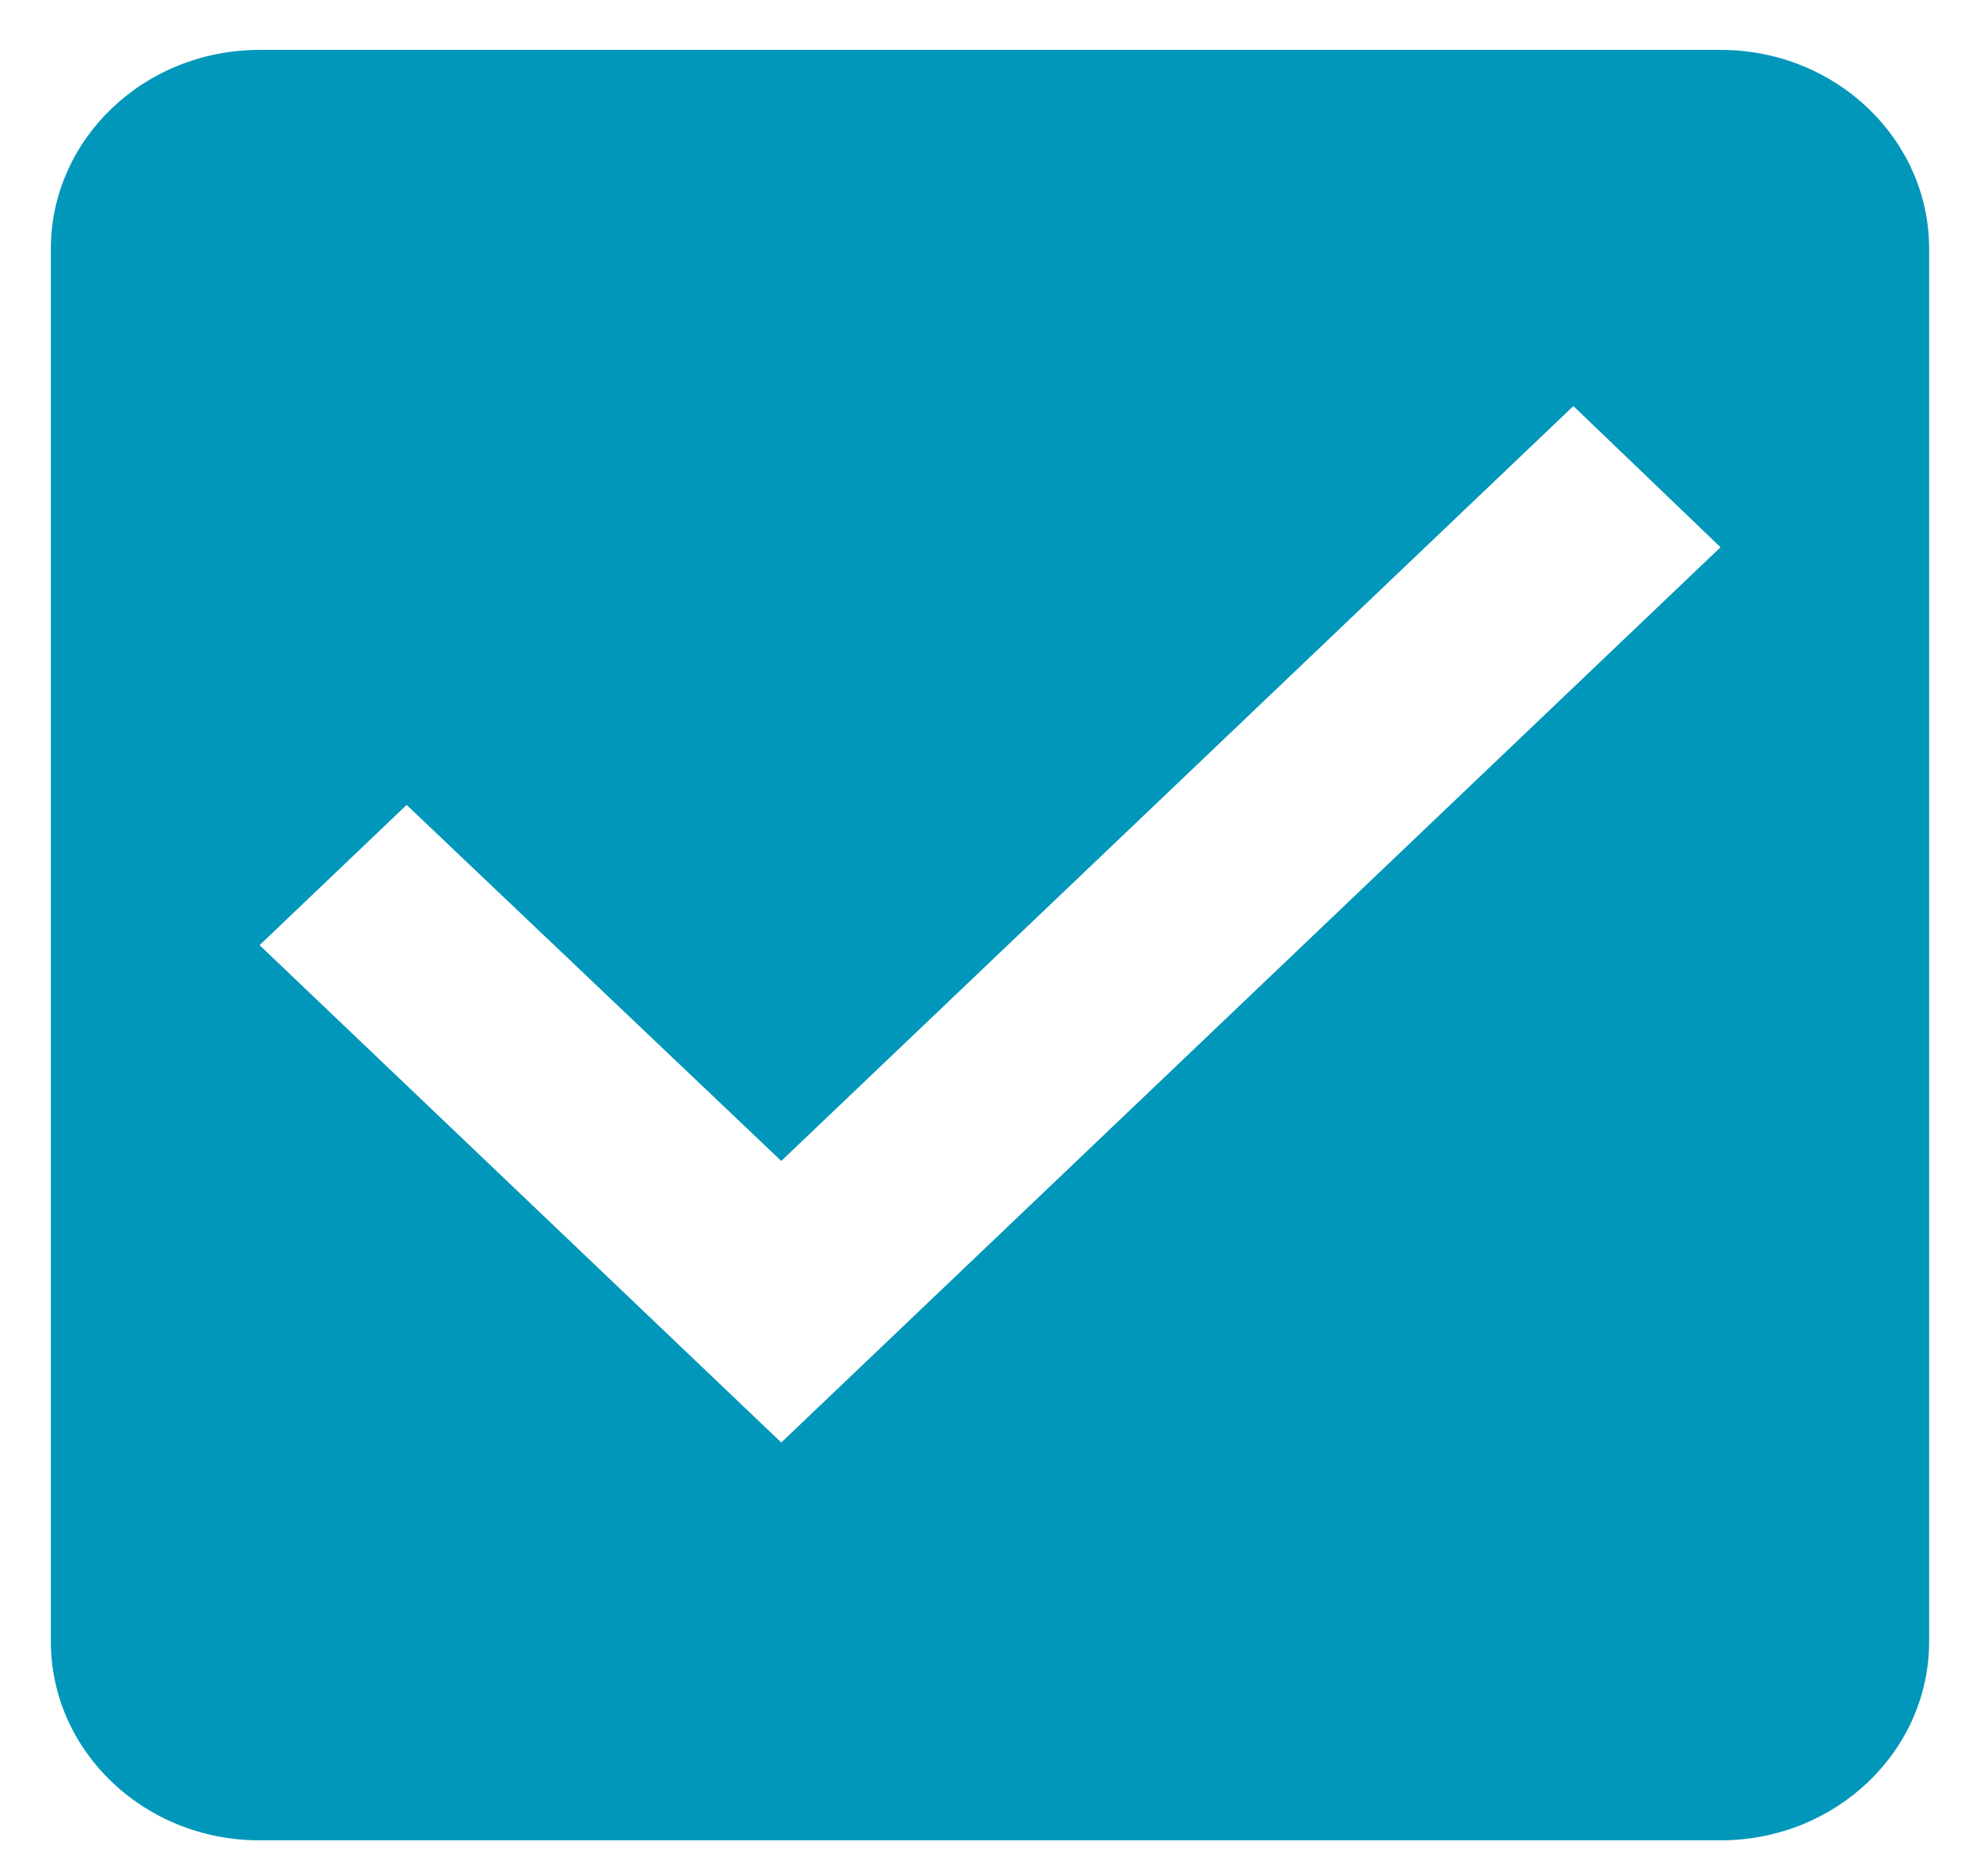
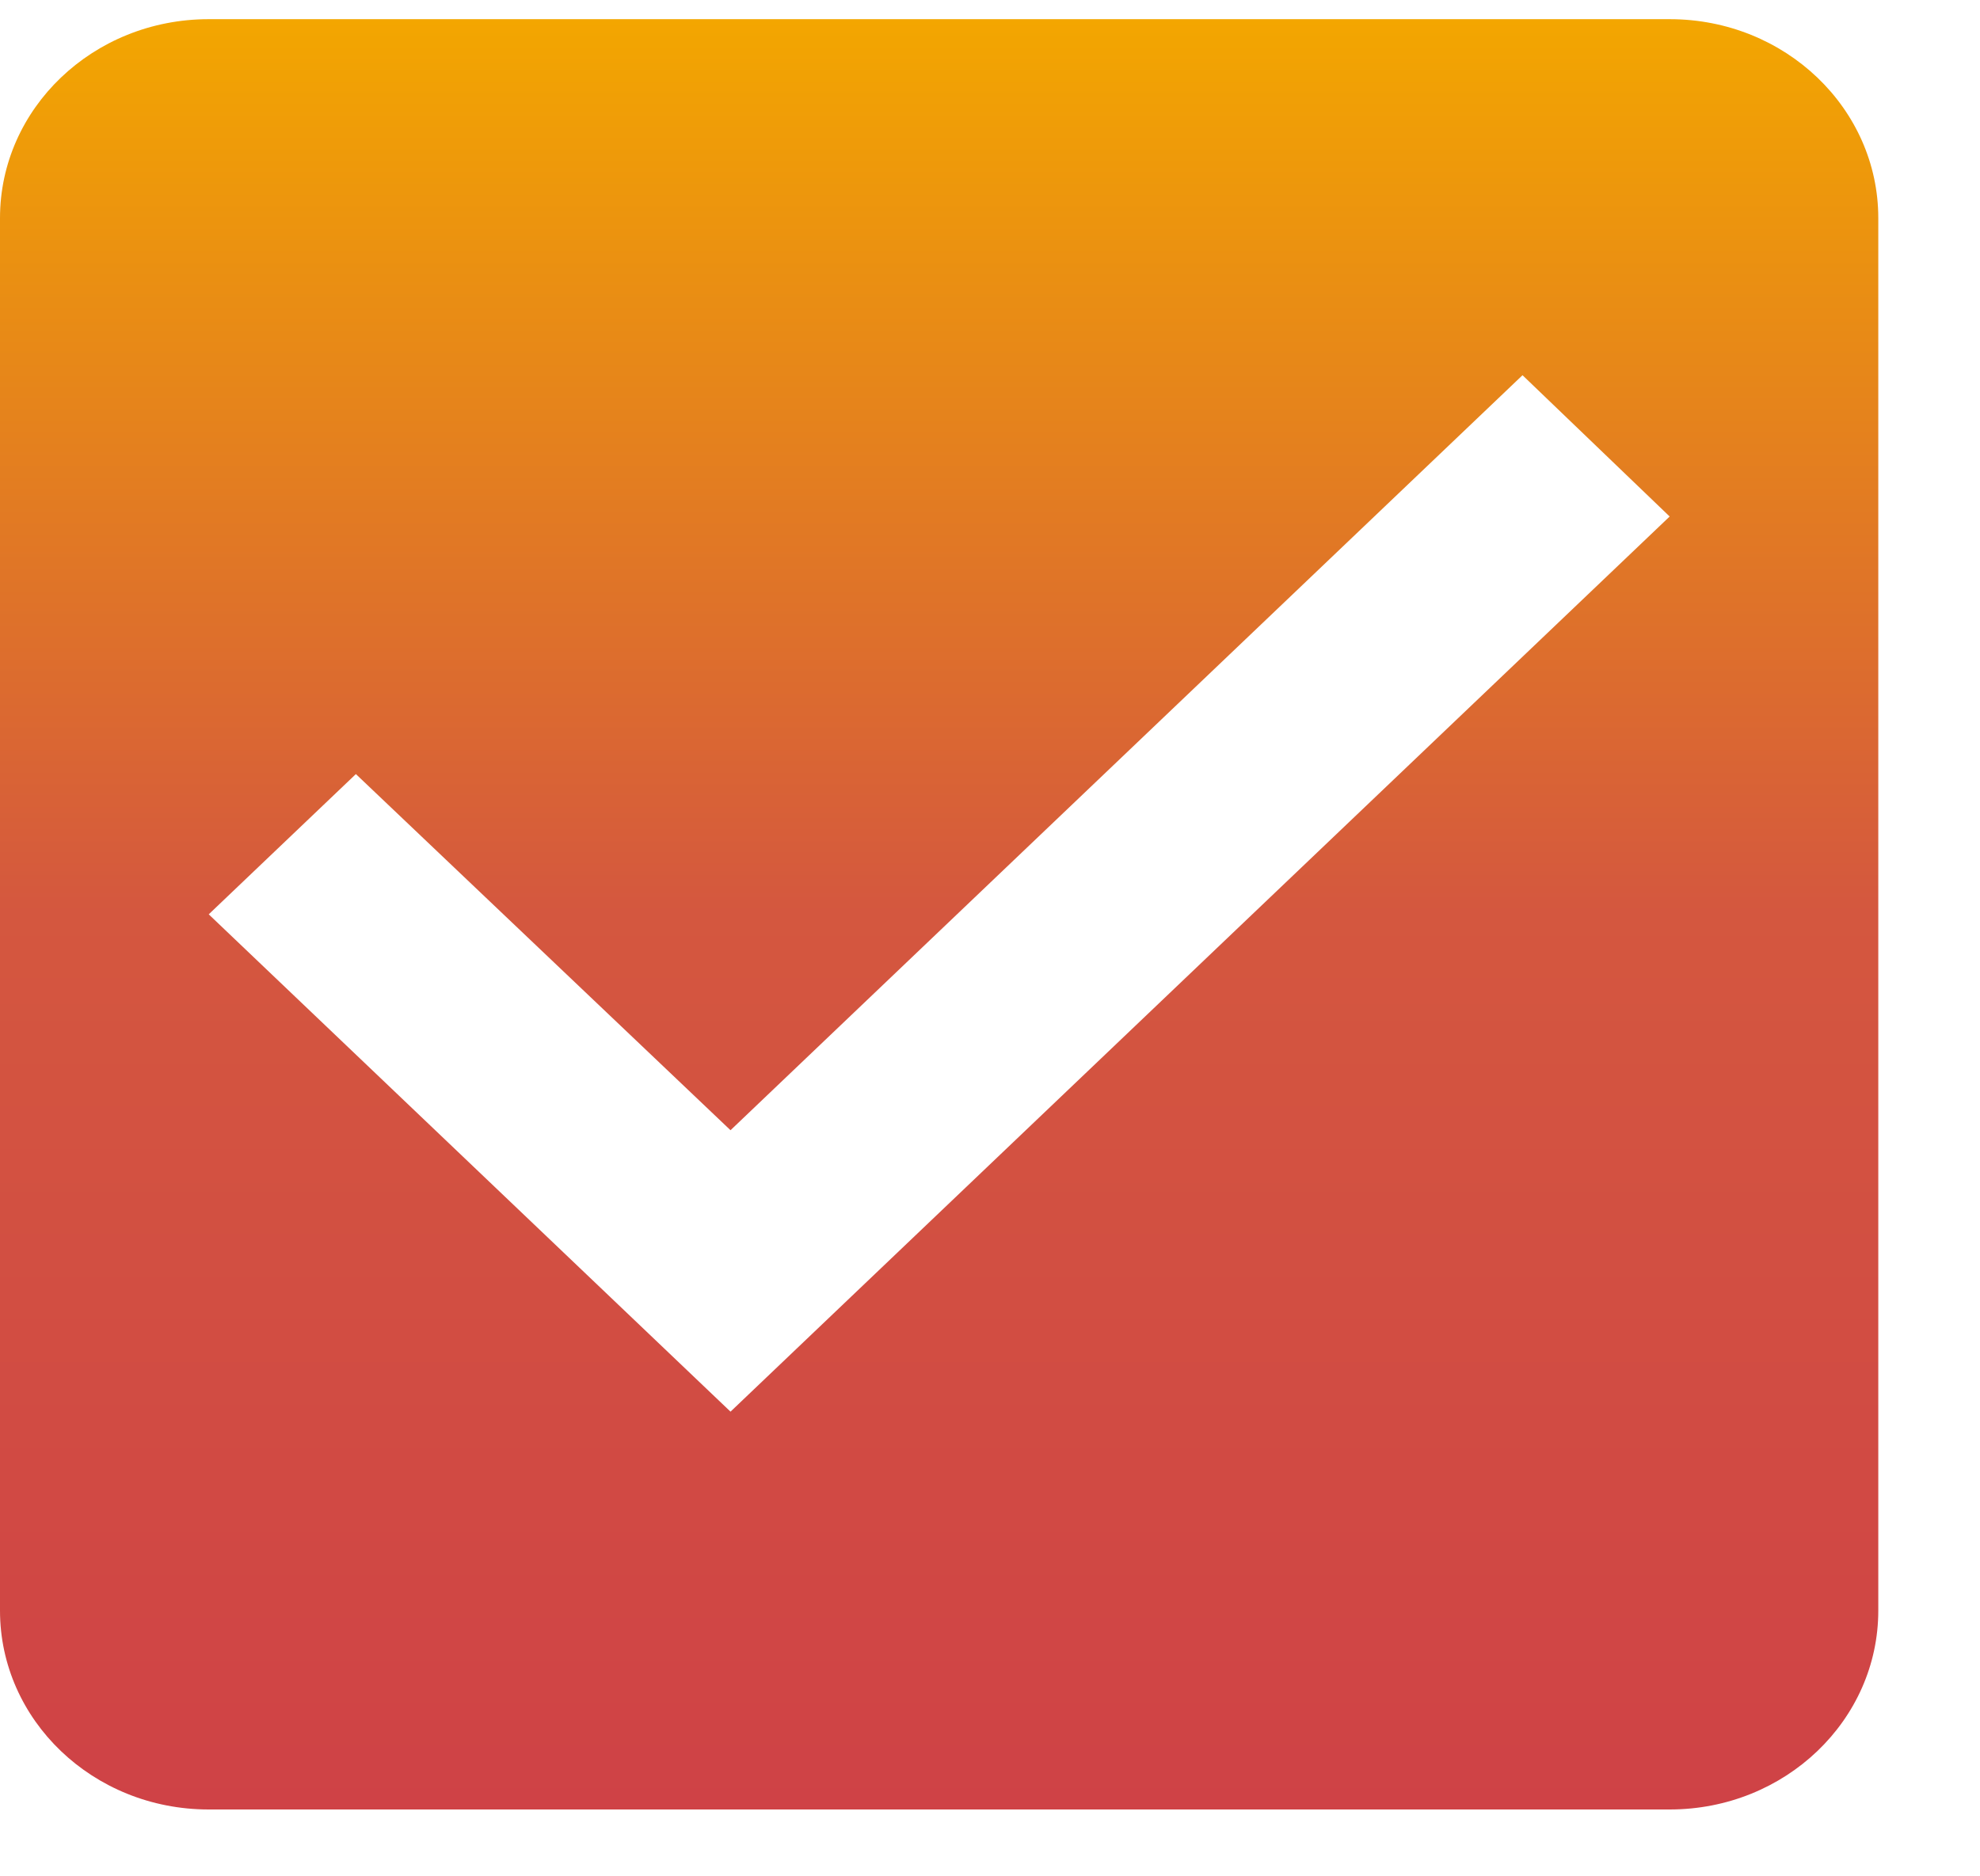
<svg xmlns="http://www.w3.org/2000/svg" width="19" height="18" viewBox="0 0 19 18" fill="none">
-   <path d="M16.51 0.479H2.491C1.379 0.479 0.488 1.339 0.488 2.389V15.753C0.488 16.803 1.379 17.662 2.491 17.662H16.51C17.621 17.662 18.512 16.803 18.512 15.753V2.389C18.512 1.339 17.621 0.479 16.51 0.479ZM7.497 13.844L2.491 9.071L3.902 7.725L7.497 11.142L15.098 3.897L16.51 5.252L7.497 13.844Z" fill="#0097BA" />
+   <path d="M16.022 0.184H2.003C0.891 0.184 0 1.043 0 2.093V15.457C0 16.507 0.891 17.366 2.003 17.366H16.022C17.133 17.366 18.024 16.507 18.024 15.457V2.093C18.024 1.043 17.133 0.184 16.022 0.184ZM7.01 13.548L2.003 8.775L3.415 7.429L7.01 10.847L14.61 3.601L16.022 4.957L7.01 13.548Z" fill="url(#paint0_linear_71_2293)" />
+   <defs>
+     <linearGradient id="paint0_linear_71_2293" x1="9.012" y1="0.184" x2="9.012" y2="17.366" gradientUnits="userSpaceOnUse">
+       <stop stop-color="#F3A600" />
+       <stop offset="0.5" stop-color="#D4573F" />
+       <stop offset="1" stop-color="#CF4246" />
+     </linearGradient>
+   </defs>
</svg>
